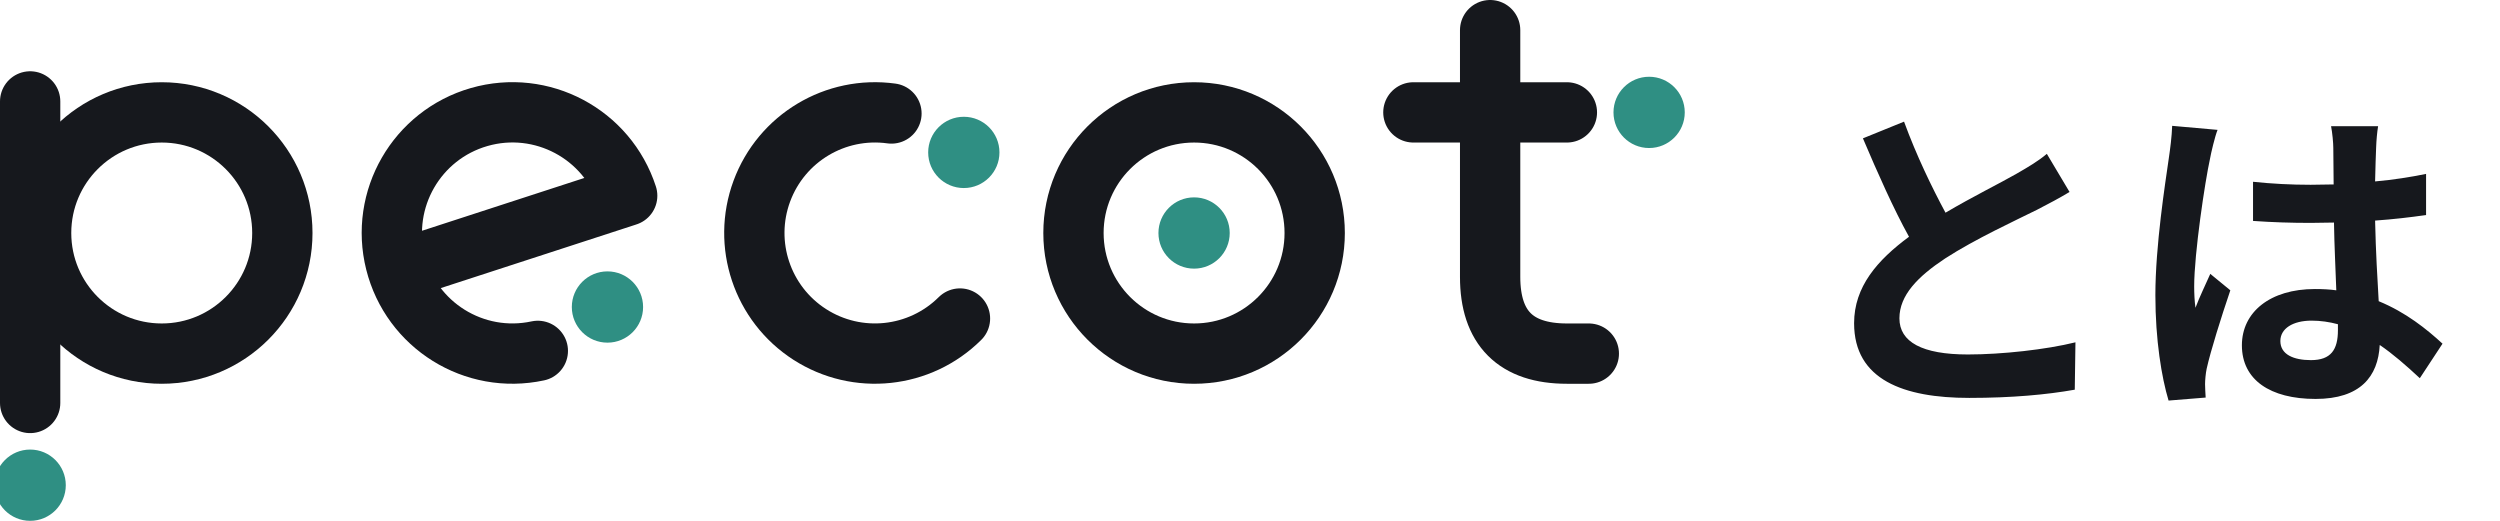
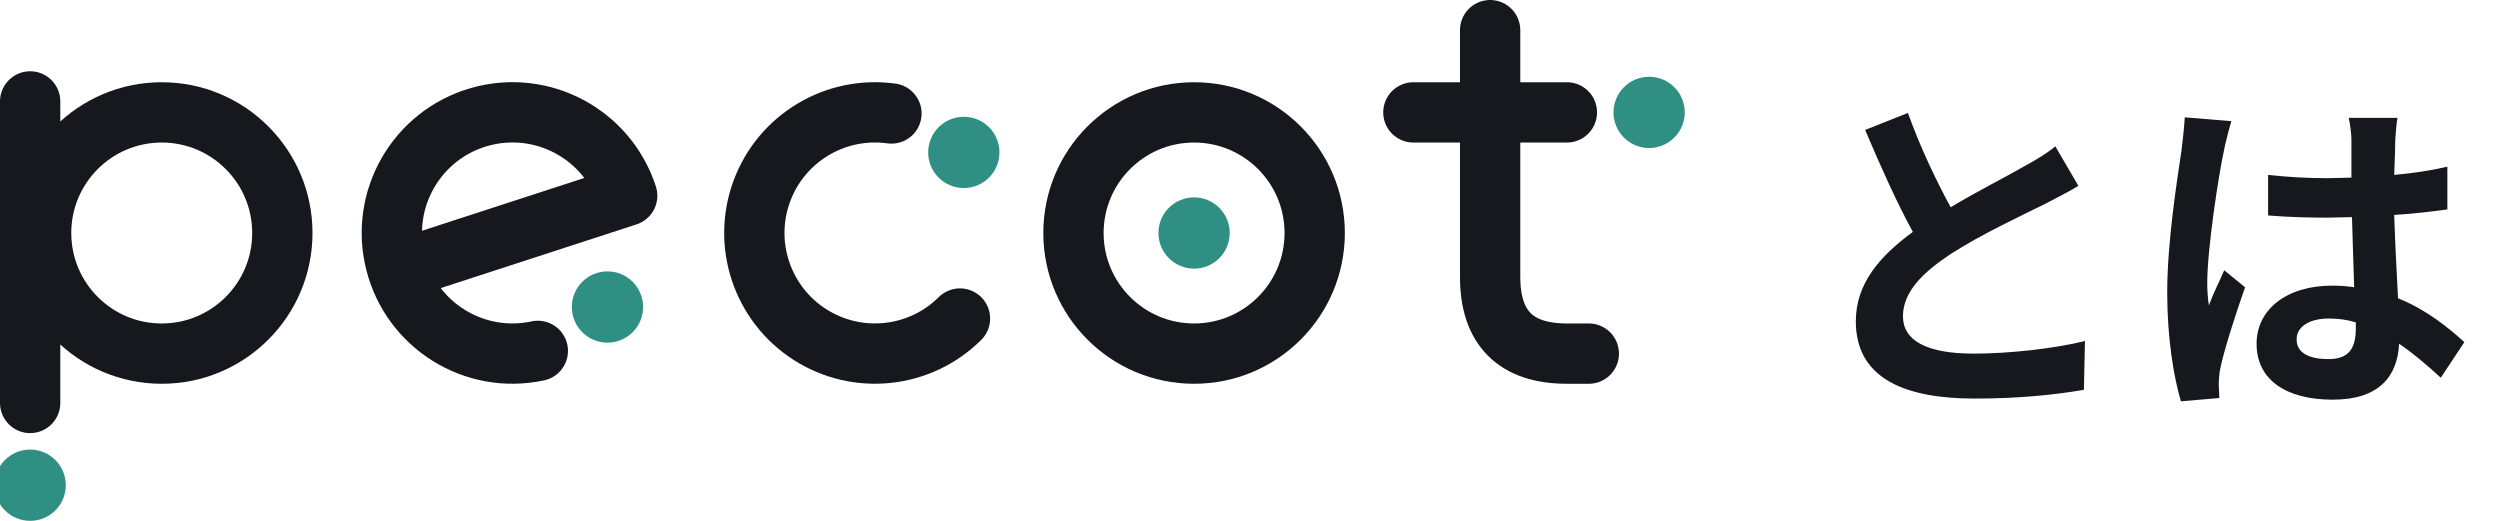
<svg xmlns="http://www.w3.org/2000/svg" viewBox="8.5 -0.5 456 95" role="img" aria-label="pecot とは">
  <g stroke-width="11" stroke-linecap="round" stroke-linejoin="round" fill="none" stroke="#16181D">
    <path d="M14 18 V73" />
    <circle cx="38" cy="42" r="22" />
    <path d="M81.1 48.8 L122.9 35.2 A22 22 0 1 0 106.6 63.5" />
    <path d="M171.1 20.2 A22 22 0 1 0 183.6 57.6" />
    <circle cx="226.3" cy="42" r="22" />
    <path d="M280.3 5 V50 Q280.3 64 294.3 64 H298.3" />
    <path d="M266.3 20 H294.3" />
  </g>
  <g fill="#2F8F83">
    <circle cx="14" cy="88" r="6.5" />
    <circle cx="119.3" cy="55.5" r="6.5" />
    <circle cx="184.3" cy="27.3" r="6.5" />
    <circle cx="226.3" cy="42" r="6.5" />
    <circle cx="309.3" cy="20" r="6.5" />
  </g>
-   <text x="336" y="69.5" font-size="60" font-weight="600" textLength="120" lengthAdjust="spacingAndGlyphs" fill="#16181D" font-family="-apple-system, 'Segoe UI', 'Noto Sans JP', 'Hiragino Sans', 'Yu Gothic', sans-serif">とは</text>
+   <path fill="#16181D" d="M356.5 20.1L348.7 23.2C351.5 29.8 354.5 36.5 357.4 41.8C351.4 46.2 347 51.2 347 58.1C347 68.8 356.4 72.2 368.7 72.2C376.8 72.2 383.4 71.5 388.6 70.6L388.8 61.7C383.2 63.1 374.9 64 368.5 64C359.9 64 355.6 61.6 355.6 57.2C355.6 52.8 359.1 49.3 364.2 45.9C369.9 42.2 377.7 38.6 381.5 36.7C383.8 35.5 385.8 34.5 387.6 33.4L383.4 26.2C381.8 27.5 380 28.6 377.6 29.9C374.7 31.6 369.3 34.3 364.3 37.3C361.7 32.5 358.8 26.5 356.5 20.1M415.5 21.6L407 20.9C406.9 22.9 406.6 25.2 406.4 27C405.7 31.7 403.8 43.5 403.8 52.8C403.8 61.3 405 68.3 406.3 72.7L413.3 72.1C413.3 71.2 413.2 70.2 413.2 69.6C413.2 68.9 413.3 67.5 413.5 66.6C414.2 63.3 416.2 57 418 51.9L414.2 48.8C413.3 50.9 412.2 53 411.4 55.2C411.2 53.9 411.1 52.4 411.1 51.1C411.1 44.9 413.2 31.3 414.1 27.2C414.3 26 415.1 22.9 415.5 21.6M438.2 58.3L438.2 59.4C438.2 63.1 436.9 65 433.2 65C429.9 65 427.4 64 427.4 61.4C427.4 59.1 429.7 57.6 433.3 57.6C435 57.6 436.6 57.8 438.2 58.3M445.8 21L436.9 21C437.2 22.2 437.4 24.1 437.4 25L437.4 31.9L433.1 32C429.4 32 425.8 31.8 422.2 31.4L422.2 38.8C425.9 39.1 429.4 39.2 433.1 39.2L437.5 39.1C437.6 43.5 437.8 48 437.9 51.9C436.7 51.7 435.3 51.6 433.9 51.6C425.5 51.6 420.1 56 420.1 62.2C420.1 68.8 425.5 72.4 434 72.4C442.5 72.4 445.8 68.1 446.1 62.2C448.6 63.9 451.1 66 453.7 68.4L458 61.9C455 59.2 451.1 56 445.9 53.9C445.7 49.7 445.4 44.8 445.2 38.7C448.7 38.5 451.9 38.1 454.9 37.7L454.9 29.9C451.9 30.6 448.7 31.1 445.2 31.4C445.3 28.6 445.4 26.3 445.4 25C445.5 23.6 445.6 22.1 445.8 21" />
</svg>
